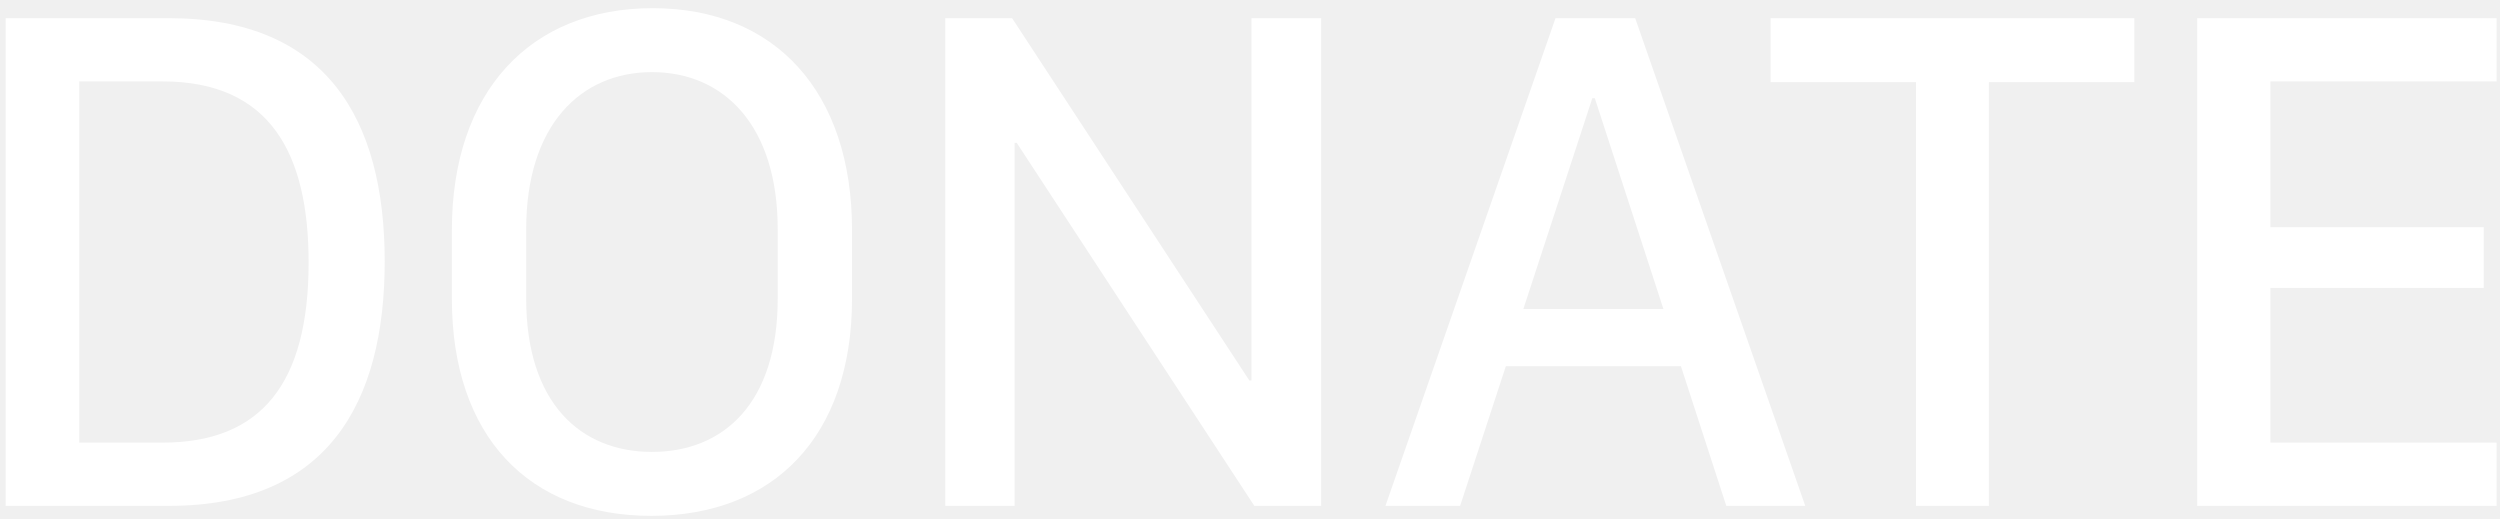
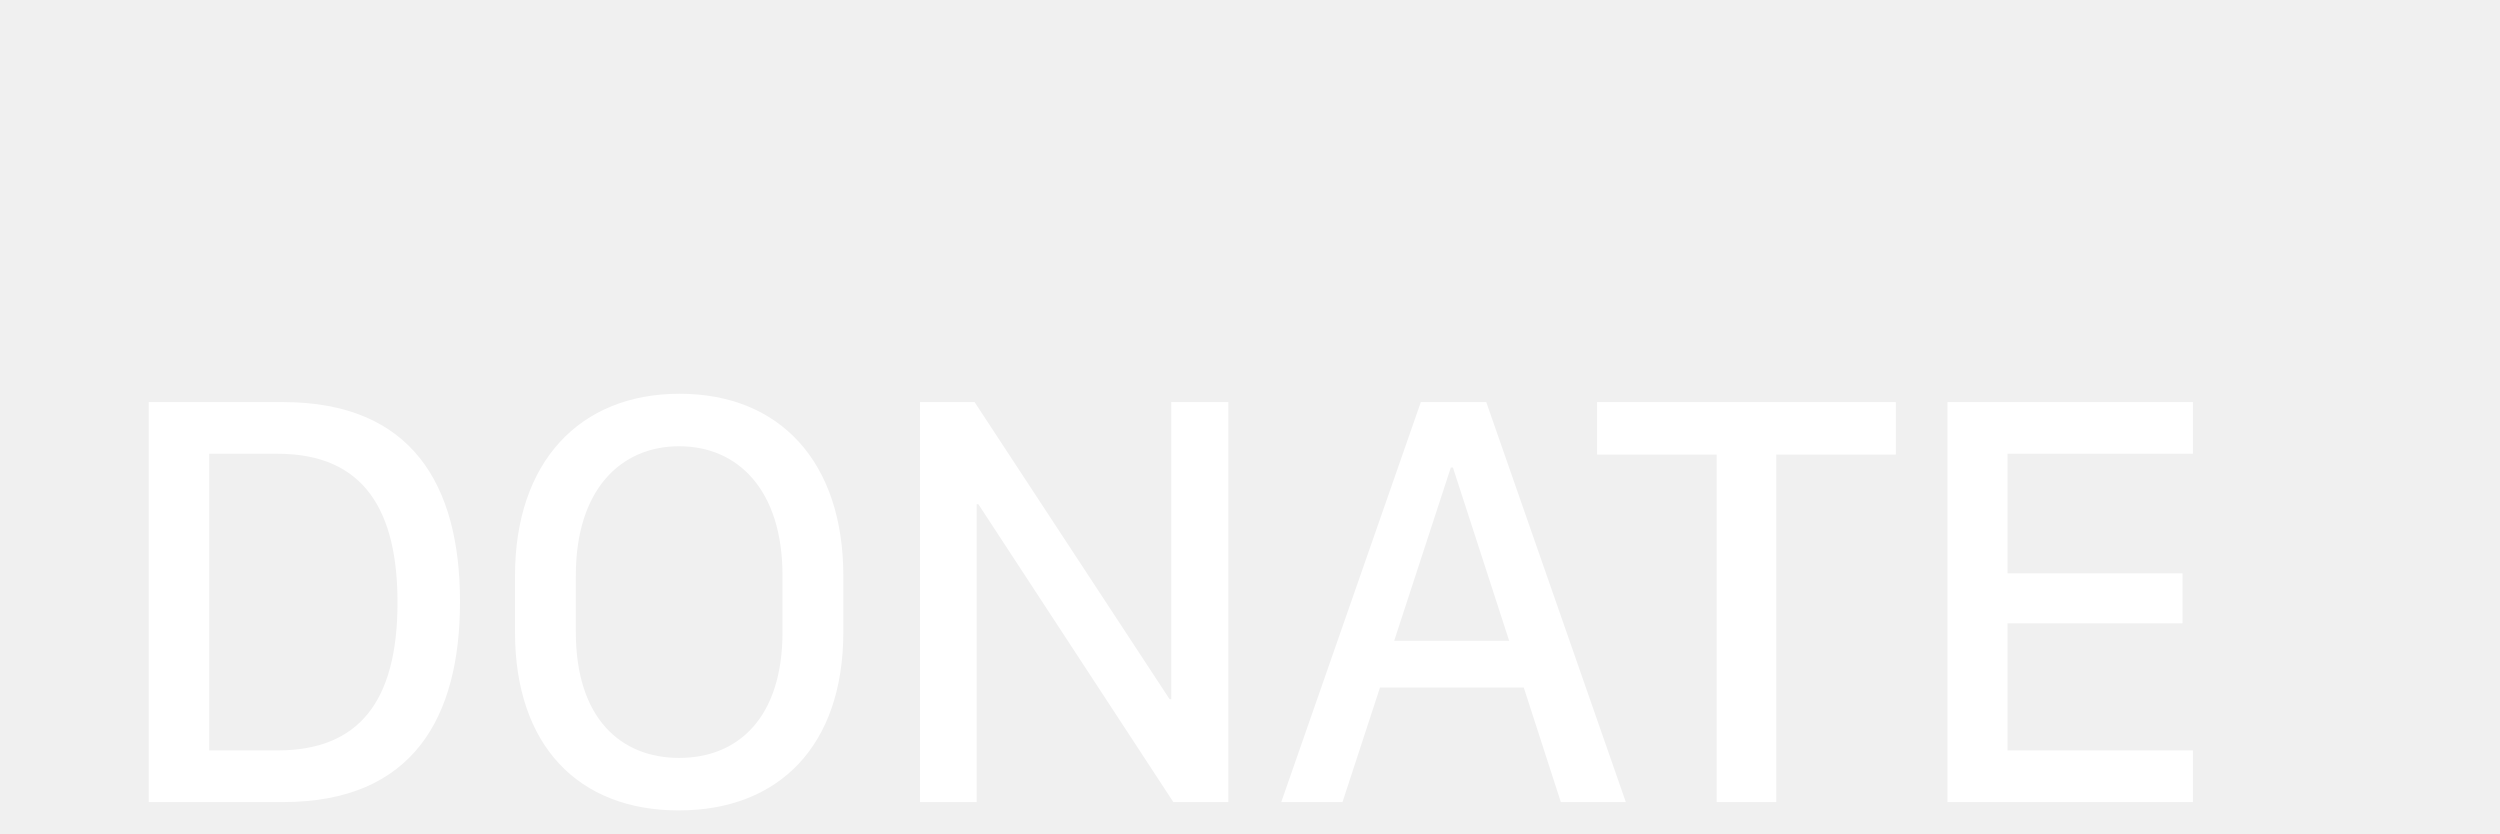
- <svg xmlns="http://www.w3.org/2000/svg" width="246" height="51" viewBox="0 0 246 51" fill="none">
-   <path d="M0.555 1.789H16.621C32.09 1.789 37.855 11.703 37.855 25.73C37.855 39.546 32.301 49.777 16.621 49.777H0.555V1.789ZM7.797 8.011V43.554H15.988C25.691 43.554 30.367 37.753 30.367 25.835C30.367 15.078 26.57 8.011 15.988 8.011H7.797Z" fill="white" />
-   <path d="M51.777 22.566V29.386C51.777 39.652 57.121 44.468 64.152 44.468C71.219 44.468 76.527 39.652 76.527 29.386V22.566C76.527 12.335 71.219 7.097 64.152 7.097C57.121 7.097 51.777 12.335 51.777 22.566ZM44.465 29.386V22.636C44.465 8.996 52.199 0.804 64.223 0.804C76.246 0.804 83.84 8.996 83.84 22.636V29.386C83.84 42.956 76.141 50.761 64.082 50.761C52.059 50.761 44.465 42.956 44.465 29.386Z" fill="white" />
-   <path d="M99.836 49.777H93.016V1.789H99.59L122.934 37.437H123.145V1.789H130V49.777H123.426L100.047 14.058H99.836V49.777Z" fill="white" />
-   <path d="M143.676 49.777H136.328L153.062 1.789H160.902L177.637 49.777H169.867L165.402 36.031H148.176L143.676 49.777ZM156.93 9.664H156.684L149.898 30.406H163.68L156.93 9.664Z" fill="white" />
-   <path d="M195.707 49.777H188.535V8.082H174.227V1.789H210.016V8.082H195.707V49.777Z" fill="white" />
-   <path d="M245.664 43.554V49.777H216.203V1.789H245.664V8.011H223.41V22.355H244.398V28.331H223.41V43.554H245.664Z" fill="white" />
+ <svg xmlns="http://www.w3.org/2000/svg" width="6" height="2" viewBox="0 0 6 2" fill="none">
+   <path d="M0.357 0.965H0.679C0.988 0.965 1.104 1.163 1.104 1.444C1.104 1.721 0.992 1.925 0.679 1.925H0.357V0.965ZM0.502 1.089V1.801H0.666C0.86 1.801 0.954 1.685 0.954 1.446C0.954 1.231 0.878 1.089 0.666 1.089H0.502Z" fill="white" />
+   <path d="M1.382 1.381V1.517C1.382 1.723 1.489 1.819 1.63 1.819C1.771 1.819 1.878 1.723 1.878 1.517V1.381C1.878 1.176 1.771 1.071 1.63 1.071C1.489 1.071 1.382 1.176 1.382 1.381ZM1.236 1.517V1.382C1.236 1.109 1.391 0.945 1.631 0.945C1.872 0.945 2.024 1.109 2.024 1.382V1.517C2.024 1.789 1.87 1.945 1.629 1.945C1.388 1.945 1.236 1.789 1.236 1.517Z" fill="white" />
+   <path d="M2.344 1.925H2.208V0.965H2.339L2.807 1.678H2.811V0.965H2.948V1.925H2.816L2.348 1.21H2.344V1.925Z" fill="white" />
+   <path d="M3.222 1.925H3.075L3.41 0.965H3.567L3.902 1.925H3.746L3.657 1.65H3.312L3.222 1.925ZM3.487 1.122H3.482L3.346 1.538H3.622L3.487 1.122Z" fill="white" />
+   <path d="M4.263 1.925H4.12V1.091H3.833V0.965H4.55V1.091H4.263V1.925Z" fill="white" />
+   <path d="M5.263 1.801V1.925H4.674V0.965H5.263V1.089H4.818V1.376H5.238V1.496H4.818V1.801H5.263Z" fill="white" />
</svg>
